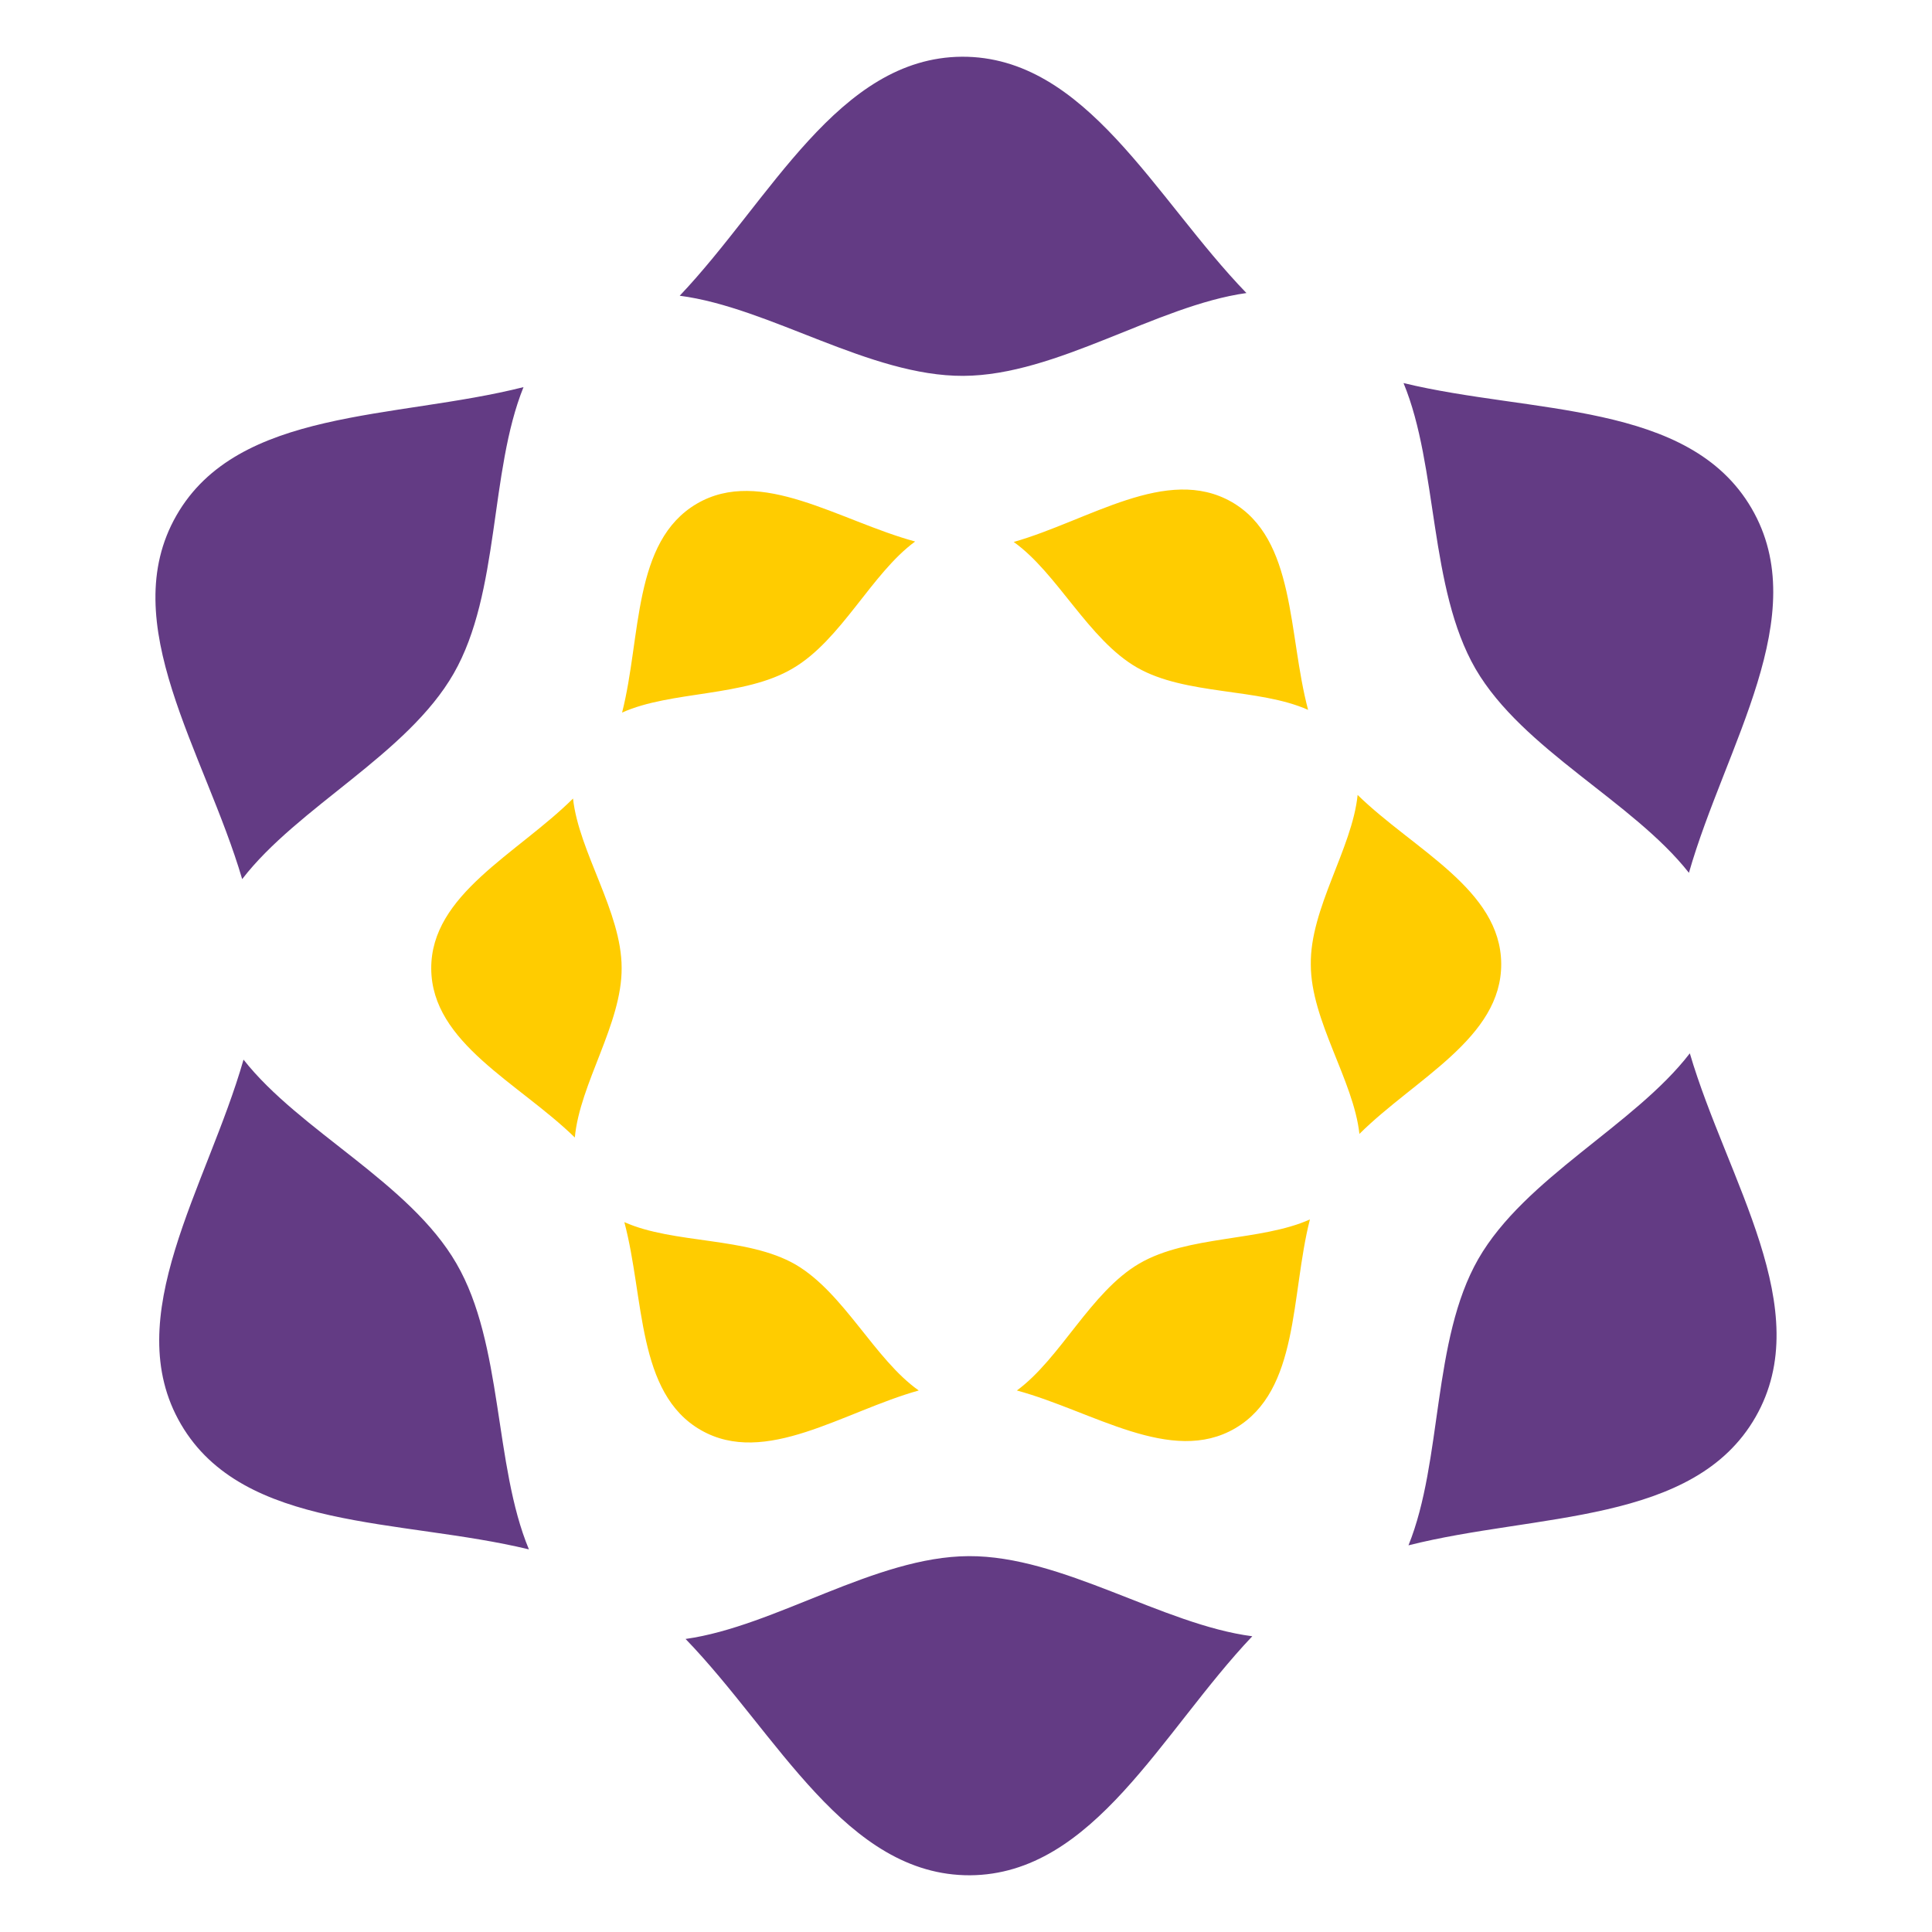
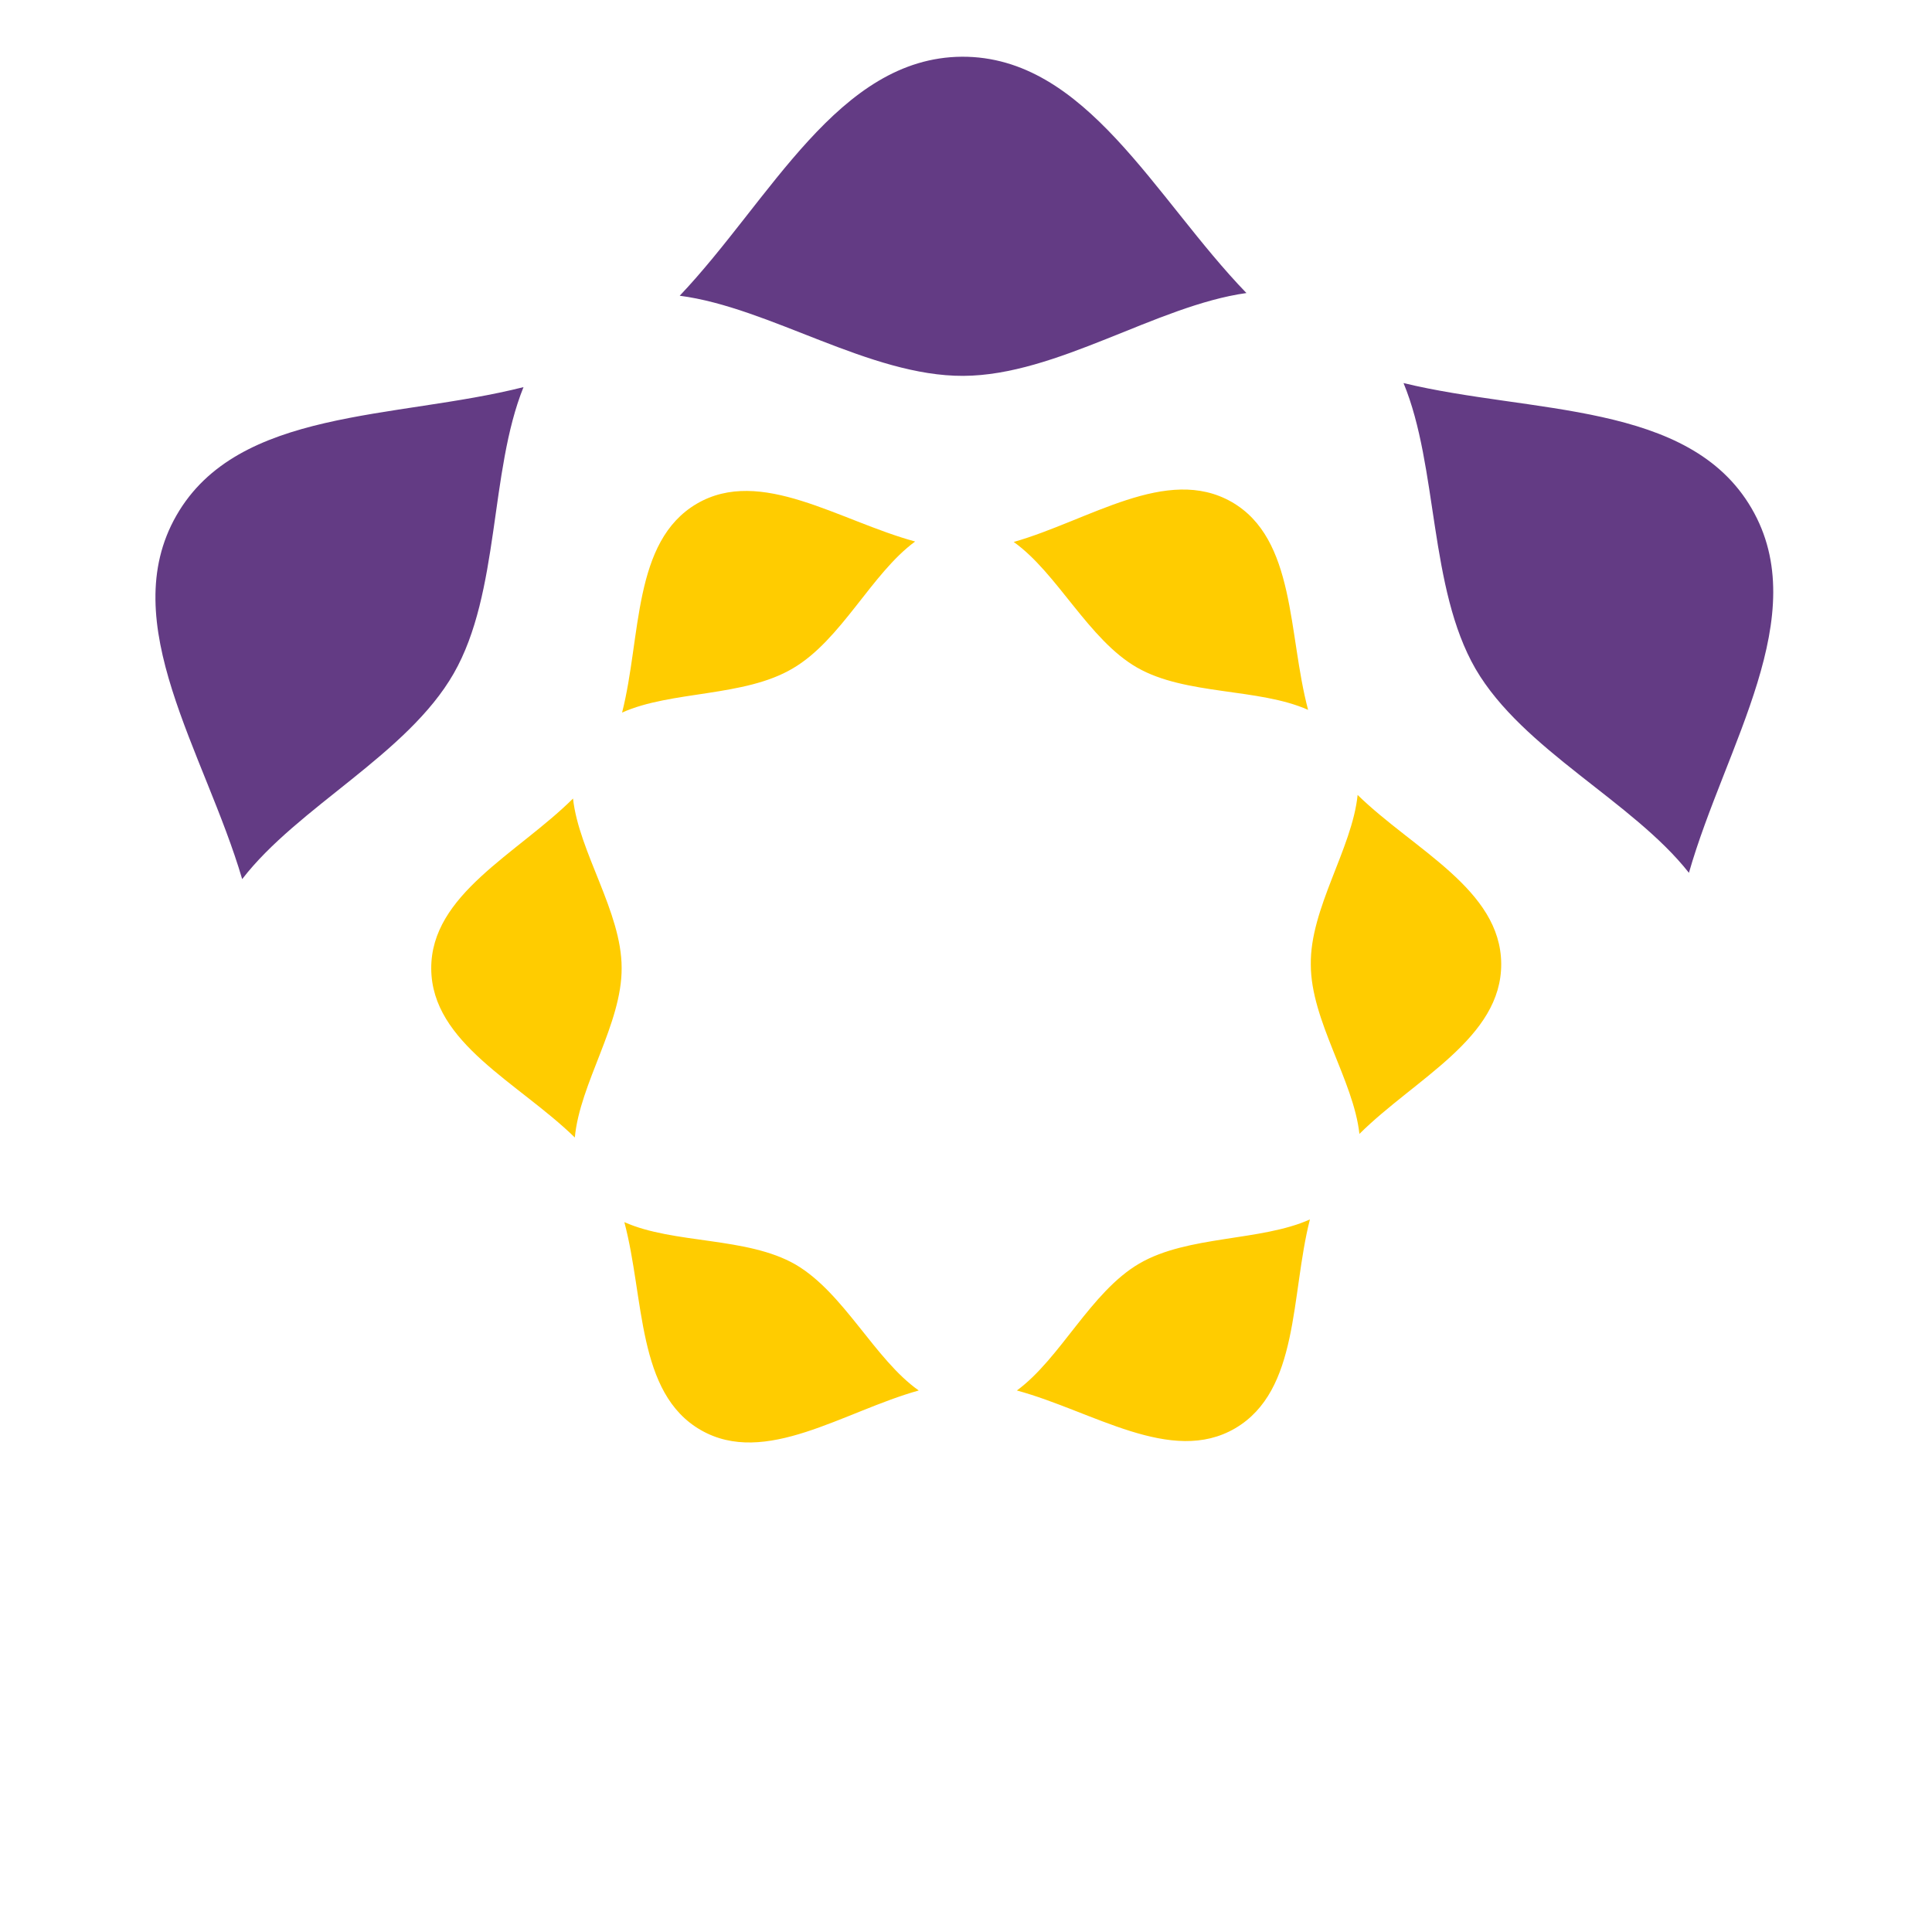
<svg xmlns="http://www.w3.org/2000/svg" version="1.1" x="0px" y="0px" viewBox="0 0 429.2 429.2" enable-background="new 0 0 429.2 429.2" xml:space="preserve" width="128" height="128">
  <g id="Guides_For_Artboard">
</g>
  <g id="Layer_1">
    <g>
-       <path fill-rule="evenodd" clip-rule="evenodd" fill="#633B84" d="M213.7,12.6c27.6-0.1,42.8,31.4,63.2,52.5    c-20,2.8-42.1,18.3-62.9,18.4c-20.8,0.1-43-15.2-63-17.8C171.2,44.4,186.2,12.8,213.7,12.6L213.7,12.6z M311.8,85.1    c28.5,6.9,63.4,4,77.3,27.8c13.9,23.8-5.8,52.7-13.9,81c-12.5-15.9-36.9-27.3-47.4-45.3C317.4,130.6,319.5,103.7,311.8,85.1    L311.8,85.1z M375.4,234c8.3,28.2,28.3,56.9,14.6,80.8c-13.7,23.9-48.6,21.3-77.1,28.5c7.6-18.8,5.2-45.6,15.5-63.6    C338.8,261.6,363.1,250,375.4,234L375.4,234z M278.2,363.5c-20.2,21.3-35.2,52.9-62.7,53.1c-27.6,0.1-42.8-31.4-63.2-52.5    c20-2.8,42.1-18.3,62.9-18.4C236,345.6,258.2,360.9,278.2,363.5L278.2,363.5z M117.5,344.2c-28.5-6.9-63.4-4-77.3-27.8    c-13.9-23.8,5.8-52.7,13.9-81c12.5,15.9,36.9,27.3,47.3,45.3C111.8,298.6,109.7,325.5,117.5,344.2L117.5,344.2z M53.8,195.3    c-8.3-28.2-28.3-56.9-14.6-80.8c13.7-23.9,48.6-21.3,77.1-28.5c-7.6,18.8-5.2,45.6-15.5,63.6C90.5,167.6,66.2,179.2,53.8,195.3z" />
+       <path fill-rule="evenodd" clip-rule="evenodd" fill="#633B84" d="M213.7,12.6c27.6-0.1,42.8,31.4,63.2,52.5    c-20,2.8-42.1,18.3-62.9,18.4c-20.8,0.1-43-15.2-63-17.8C171.2,44.4,186.2,12.8,213.7,12.6L213.7,12.6z M311.8,85.1    c28.5,6.9,63.4,4,77.3,27.8c13.9,23.8-5.8,52.7-13.9,81c-12.5-15.9-36.9-27.3-47.4-45.3C317.4,130.6,319.5,103.7,311.8,85.1    L311.8,85.1z M53.8,195.3c-8.3-28.2-28.3-56.9-14.6-80.8c13.7-23.9,48.6-21.3,77.1-28.5c-7.6,18.8-5.2,45.6-15.5,63.6    C90.5,167.6,66.2,179.2,53.8,195.3z" />
      <path fill-rule="evenodd" clip-rule="evenodd" fill="#FFCC00" d="M273.6,111.5c14.3,8.2,12.5,29.3,17,46.2    c-11-4.9-27.2-3.2-38-9.4c-10.8-6.2-17.7-21-27.4-27.9C242,115.6,259.2,103.3,273.6,111.5L273.6,111.5z M301.6,176.6    c12.5,12.2,31.8,21,31.9,37.5c0.1,16.5-19.1,25.5-31.5,37.8c-1.3-11.9-10.8-25.2-10.8-37.6C291,201.8,300.4,188.5,301.6,176.6    L301.6,176.6z M291,270.9c-4.3,16.9-2.3,38-16.6,46.4c-14.2,8.3-31.6-3.8-48.5-8.4c9.7-7.1,16.4-21.9,27.2-28.2    C263.9,274.4,280.1,275.8,291,270.9L291,270.9z M204.1,308.9c-16.8,4.7-34.1,17-48.4,8.8c-14.3-8.2-12.5-29.3-17-46.2    c11,4.9,27.2,3.2,38,9.4C187.5,287.2,194.3,302,204.1,308.9L204.1,308.9z M127.7,252.7c-12.5-12.2-31.8-21-31.9-37.5    c-0.1-16.5,19.1-25.5,31.5-37.8c1.3,11.9,10.8,25.2,10.8,37.6C138.2,227.4,128.8,240.7,127.7,252.7L127.7,252.7z M138.2,158.3    c4.3-16.9,2.3-38,16.6-46.4c14.2-8.3,31.6,3.8,48.5,8.4c-9.7,7.1-16.4,21.9-27.2,28.2C165.3,154.9,149.1,153.4,138.2,158.3z" />
    </g>
  </g>
</svg>
